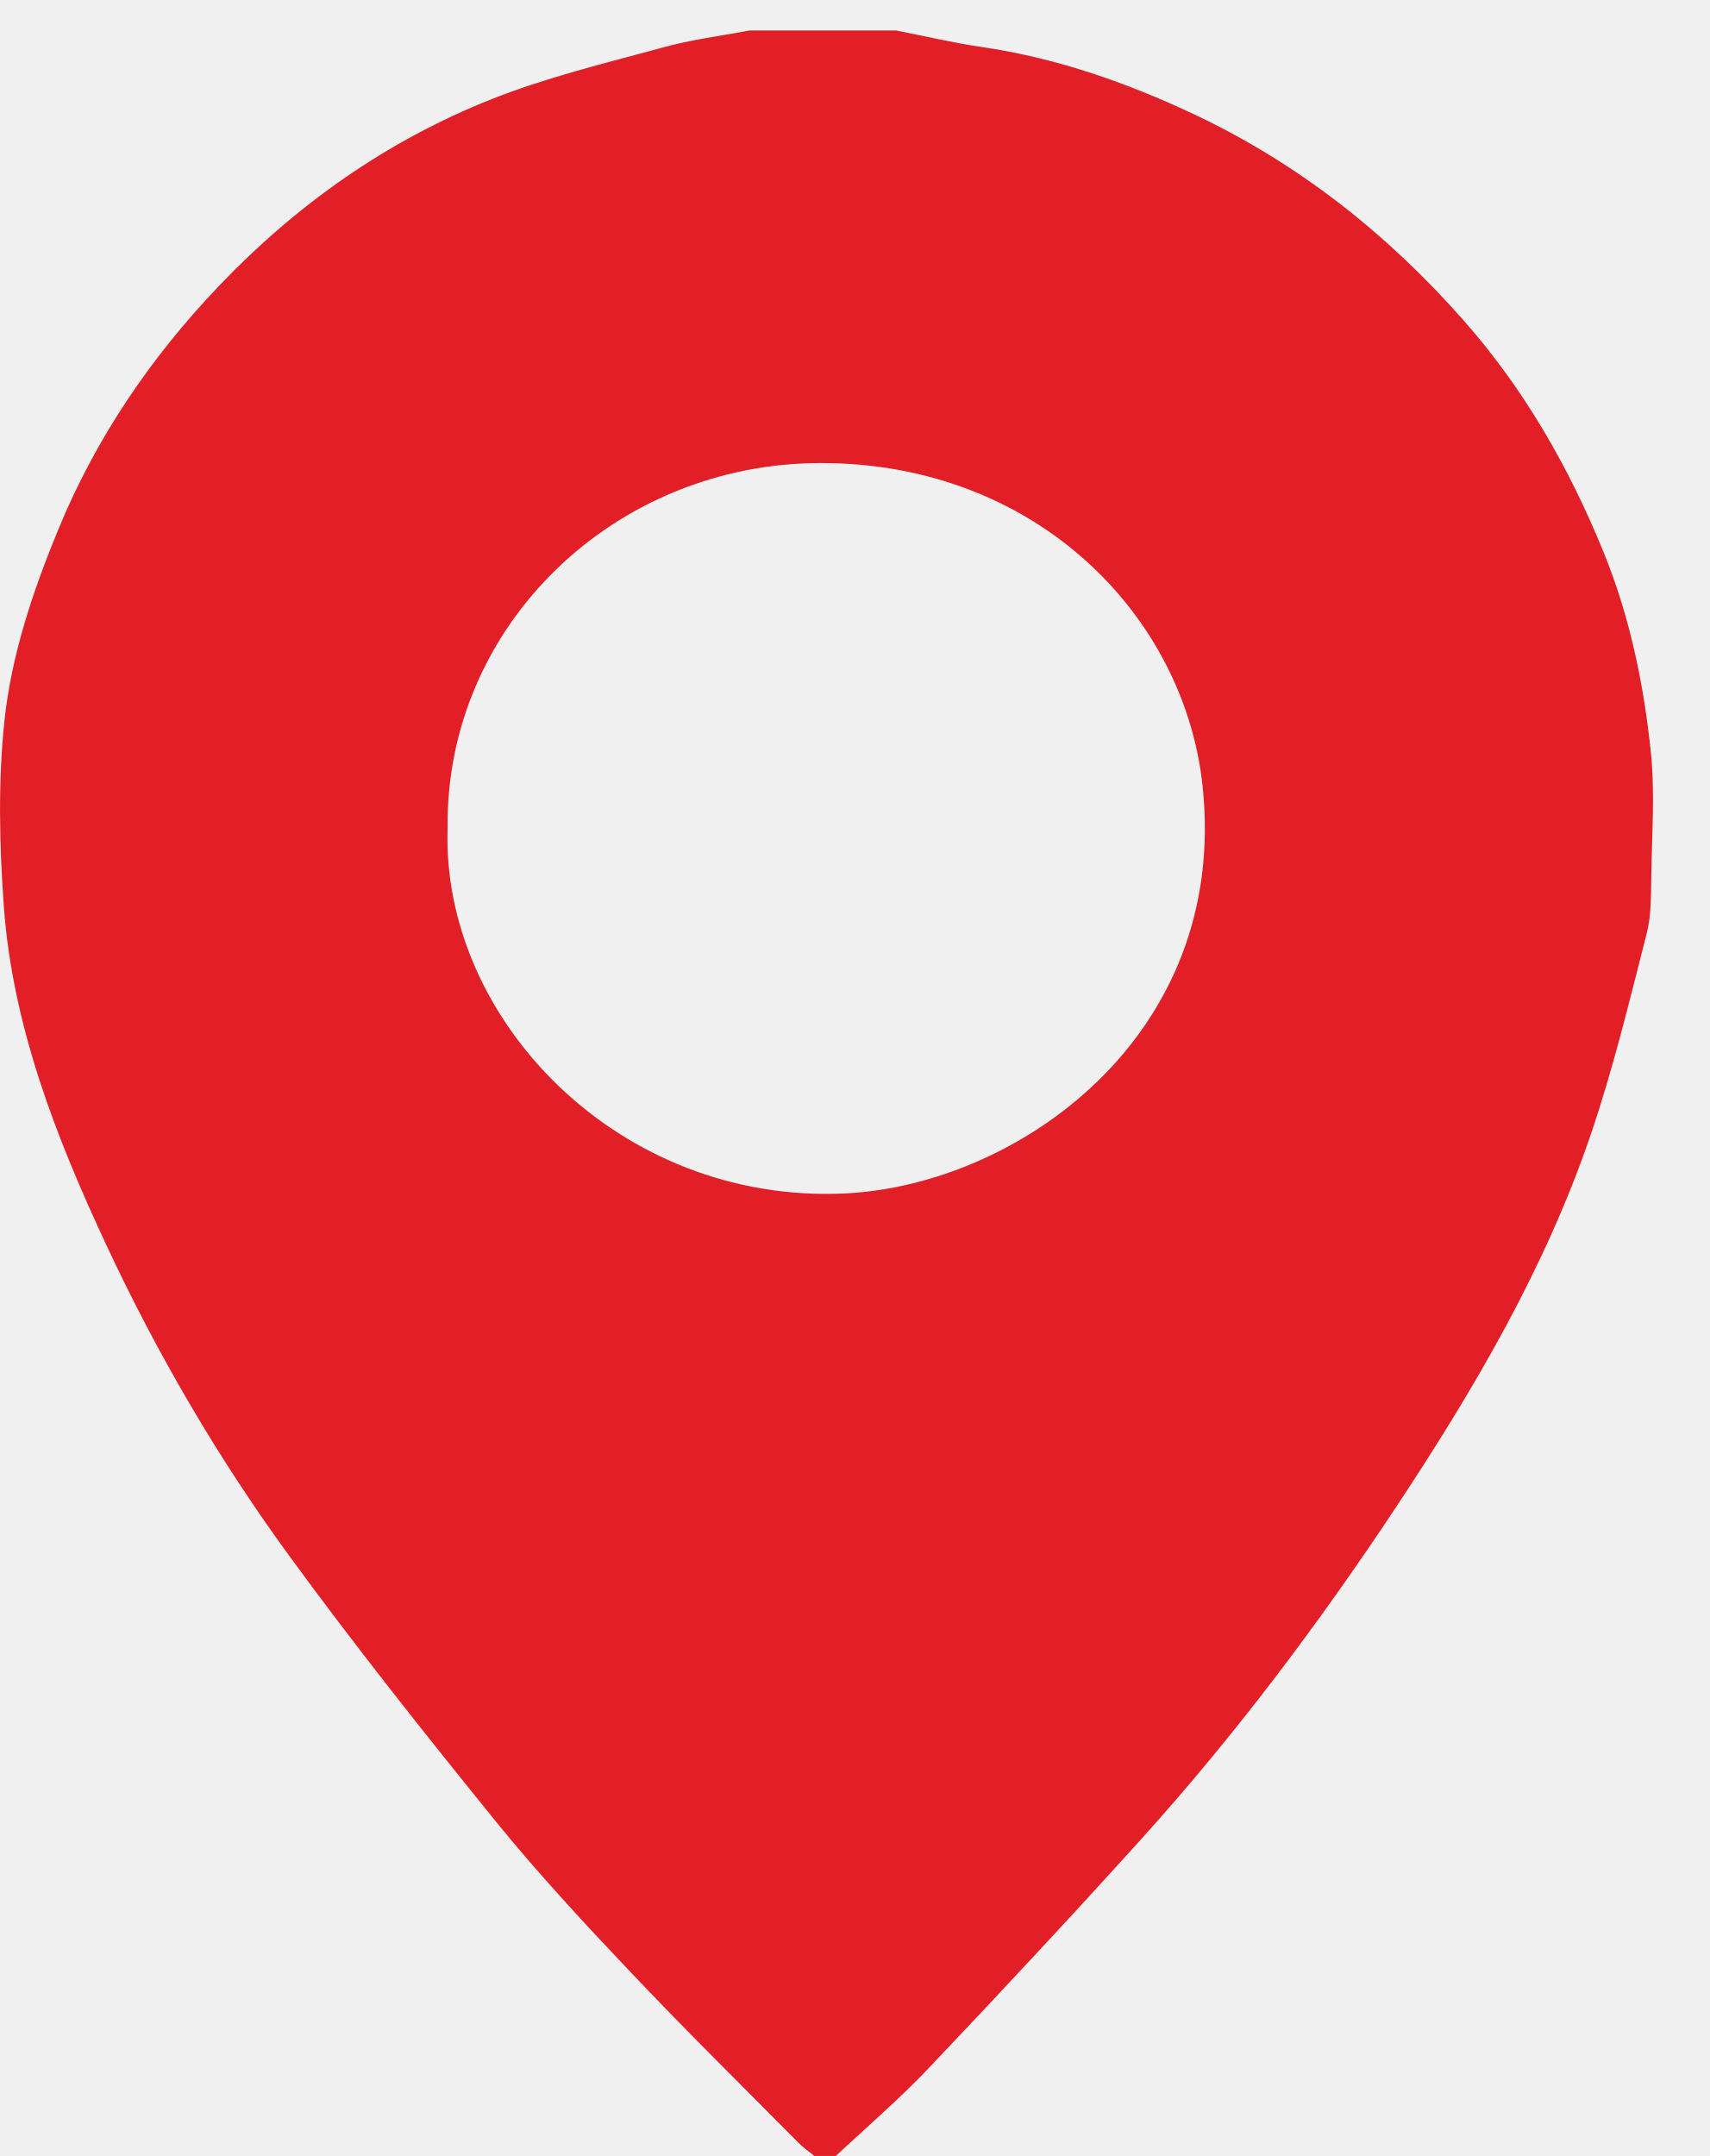
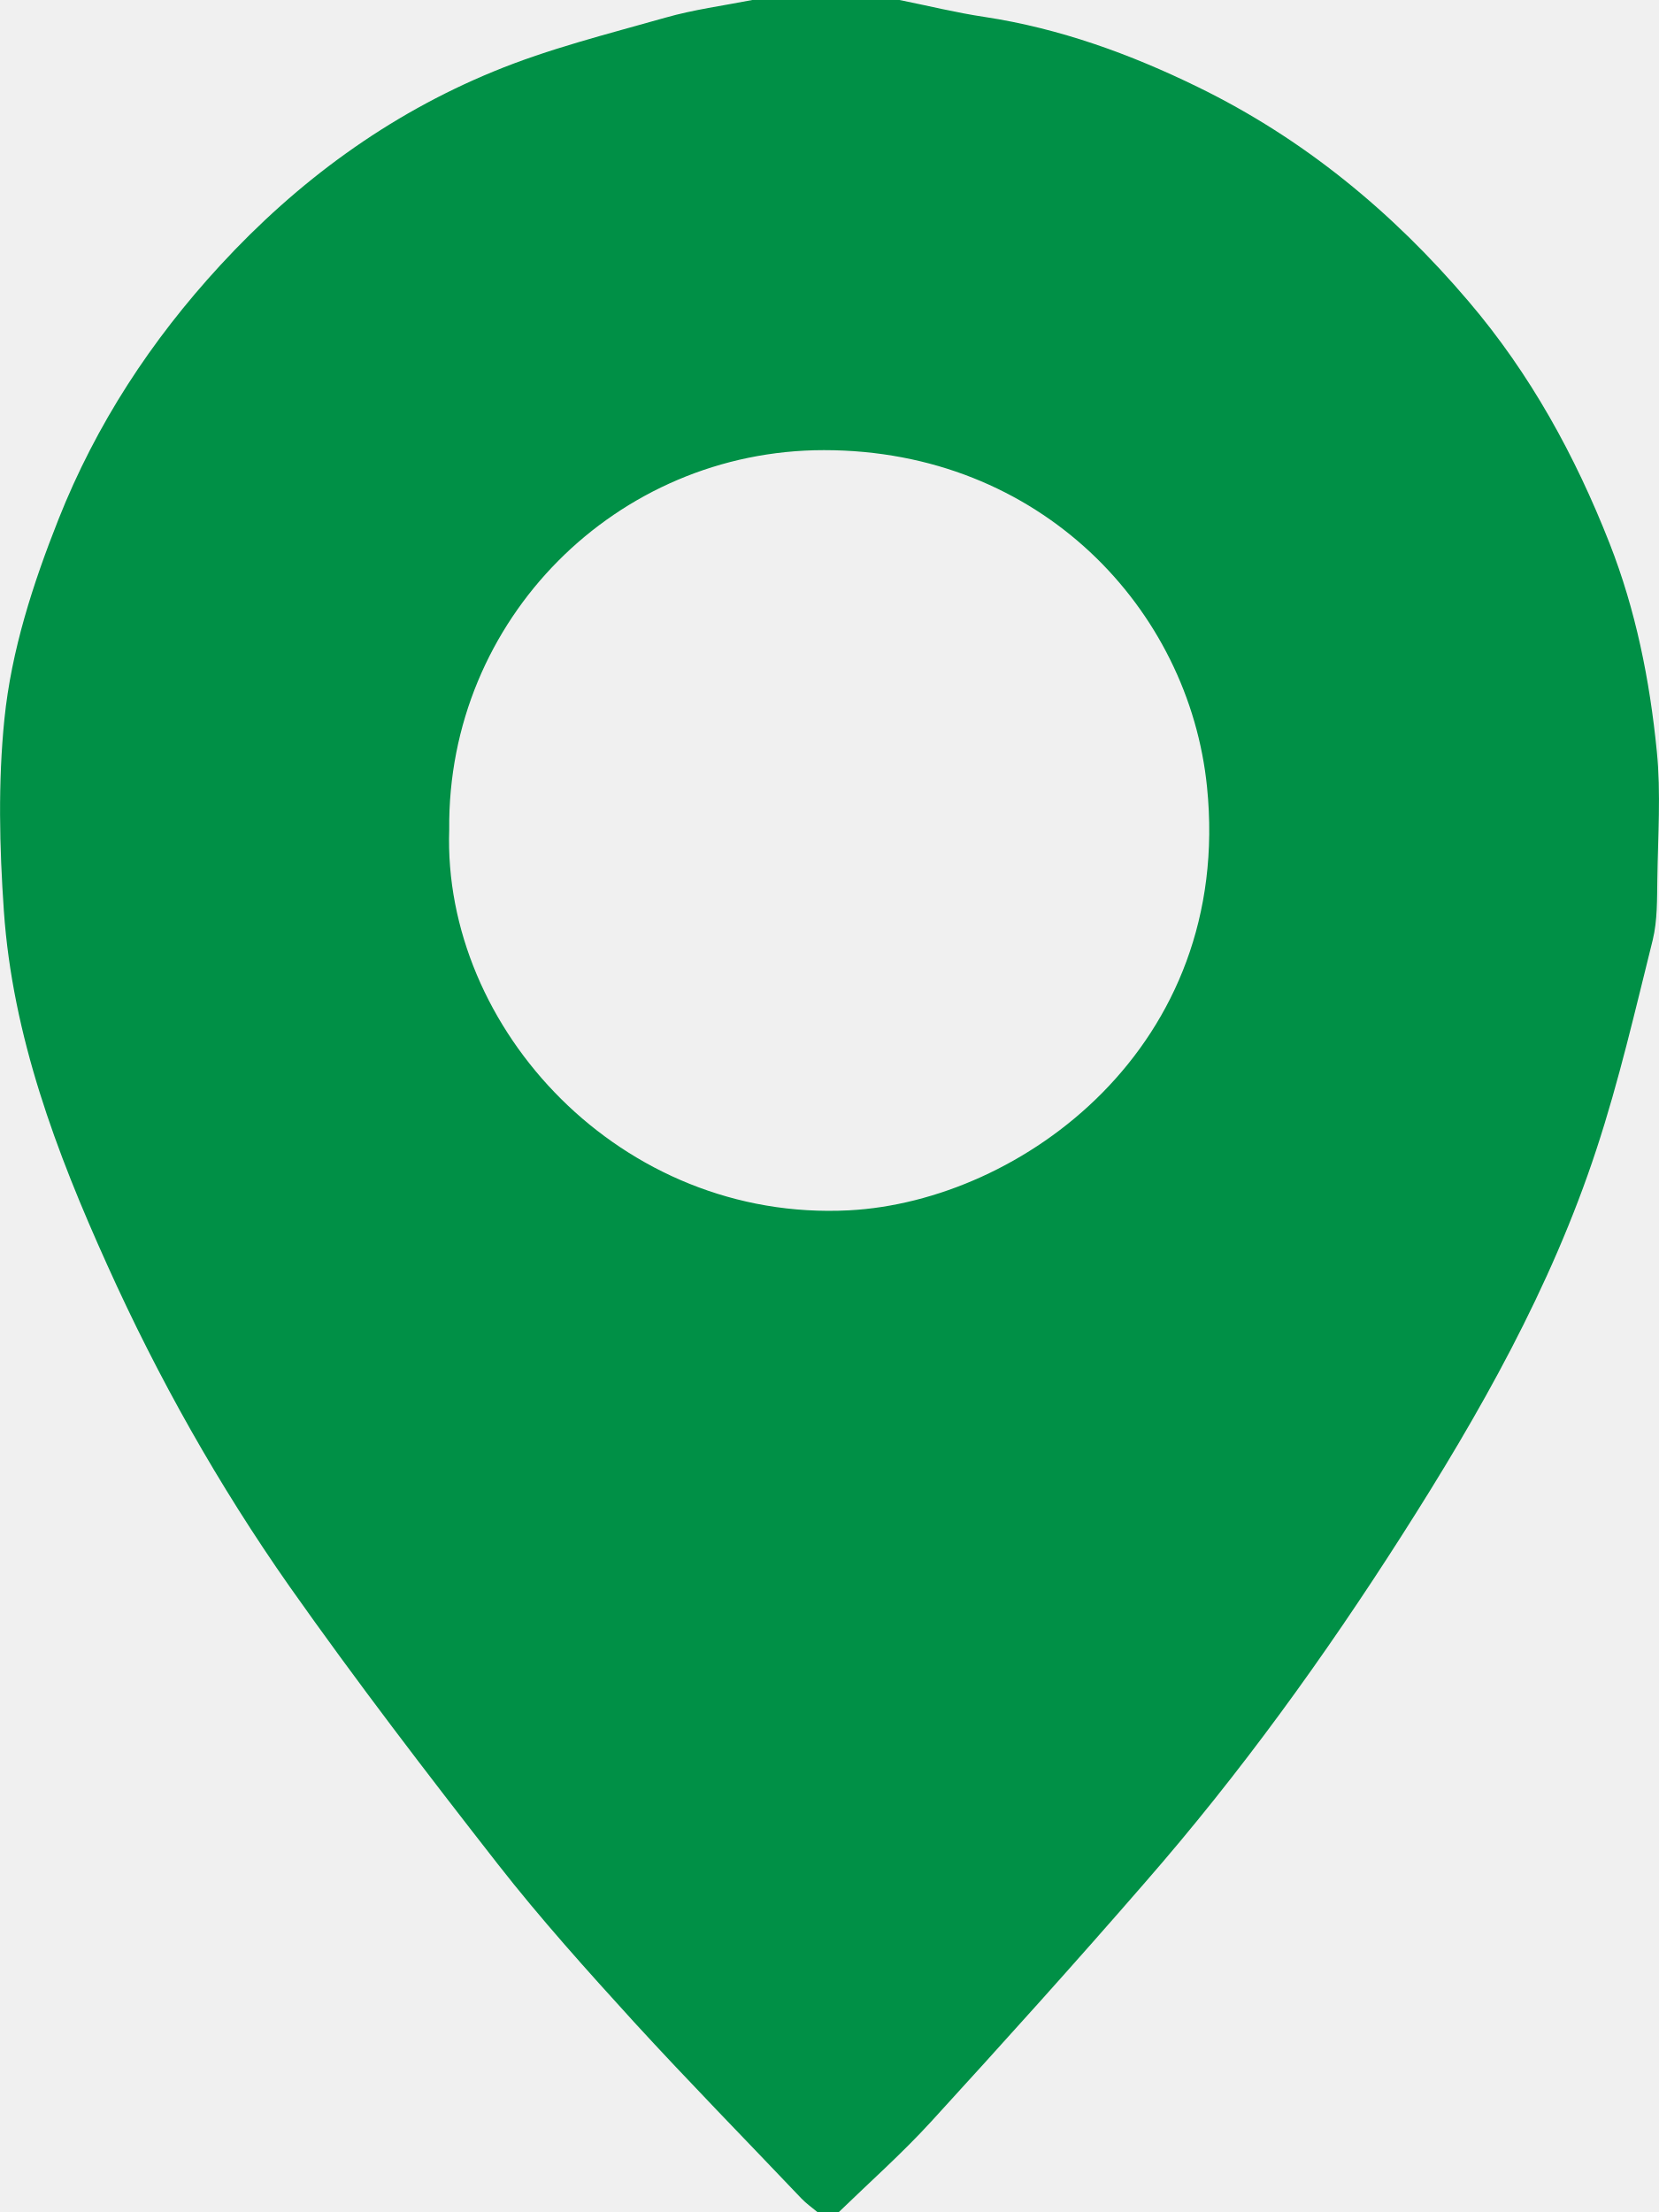
- <svg xmlns="http://www.w3.org/2000/svg" width="23" height="29" viewBox="0 0 23 29" fill="none">
-   <g clip-path="url(#clip0_330_145)">
-     <path d="M11.244 28.999H10.954C10.883 28.941 10.807 28.889 10.743 28.824C9.993 28.066 9.232 27.318 8.5 26.545C7.87 25.88 7.245 25.209 6.671 24.501C5.717 23.324 4.773 22.136 3.882 20.915C2.93 19.609 2.118 18.216 1.437 16.76C0.754 15.3 0.168 13.8 0.051 12.185C-0.008 11.36 -0.027 10.522 0.059 9.702C0.152 8.816 0.439 7.96 0.783 7.125C1.29 5.893 2.026 4.808 2.952 3.839C3.988 2.755 5.201 1.894 6.615 1.333C7.356 1.039 8.142 0.85 8.916 0.639C9.296 0.533 9.693 0.484 10.083 0.41C10.741 0.41 11.399 0.41 12.057 0.41C12.437 0.485 12.815 0.575 13.198 0.631C14.204 0.777 15.149 1.108 16.055 1.534C17.472 2.201 18.663 3.148 19.684 4.305C20.512 5.242 21.112 6.3 21.574 7.434C21.924 8.295 22.112 9.201 22.207 10.118C22.263 10.661 22.222 11.215 22.213 11.764C22.208 12.029 22.216 12.304 22.151 12.557C21.918 13.466 21.699 14.381 21.396 15.268C20.787 17.054 19.832 18.682 18.788 20.259C17.749 21.827 16.62 23.333 15.351 24.738C14.41 25.78 13.451 26.808 12.484 27.827C12.094 28.238 11.659 28.61 11.244 28.999ZM6.021 11.131C5.93 13.706 8.328 16.206 11.38 16.052C13.688 15.935 16.531 13.939 16.178 10.582C15.939 8.292 13.951 6.228 11.043 6.228C8.266 6.228 5.994 8.414 6.021 11.13V11.131Z" fill="#E21E26" />
+ <svg xmlns="http://www.w3.org/2000/svg" width="9" height="12" viewBox="0 0 9 12" fill="none">
+   <g clip-path="url(#clip0_330_83)">
+     <path d="M4.551 12H4.434C4.405 11.976 4.374 11.954 4.348 11.927C4.045 11.608 3.737 11.294 3.44 10.97C3.186 10.691 2.932 10.409 2.7 10.112C2.314 9.618 1.932 9.119 1.571 8.607C1.186 8.058 0.857 7.474 0.582 6.863C0.305 6.25 0.068 5.62 0.021 4.942C-0.003 4.596 -0.011 4.244 0.024 3.9C0.062 3.528 0.178 3.169 0.317 2.818C0.522 2.301 0.82 1.846 1.195 1.439C1.614 0.984 2.105 0.623 2.677 0.388C2.977 0.264 3.296 0.185 3.609 0.096C3.763 0.052 3.923 0.031 4.081 0C4.347 0 4.614 0 4.88 0C5.034 0.031 5.187 0.069 5.342 0.092C5.749 0.154 6.132 0.293 6.498 0.472C7.072 0.752 7.554 1.149 7.967 1.635C8.302 2.028 8.545 2.472 8.732 2.948C8.874 3.31 8.95 3.69 8.988 4.075C9.011 4.303 8.994 4.535 8.991 4.766C8.989 4.877 8.992 4.992 8.966 5.099C8.871 5.48 8.783 5.864 8.66 6.237C8.414 6.986 8.027 7.669 7.604 8.331C7.184 8.989 6.727 9.622 6.213 10.211C5.833 10.649 5.444 11.08 5.053 11.508C4.895 11.681 4.719 11.837 4.551 12ZM2.437 4.5C2.4 5.581 3.371 6.63 4.606 6.566C5.54 6.517 6.691 5.678 6.548 4.269C6.451 3.308 5.647 2.442 4.47 2.442C3.346 2.442 2.426 3.359 2.437 4.5V4.5Z" fill="#009046" />
  </g>
  <defs>
-     <clipPath id="clip0_330_145">
-       <rect width="22.236" height="28.589" fill="white" transform="translate(0 0.410156)" />
+     <clipPath id="clip0_330_83">
+       <rect width="9" height="12" fill="white" />
    </clipPath>
  </defs>
</svg>
